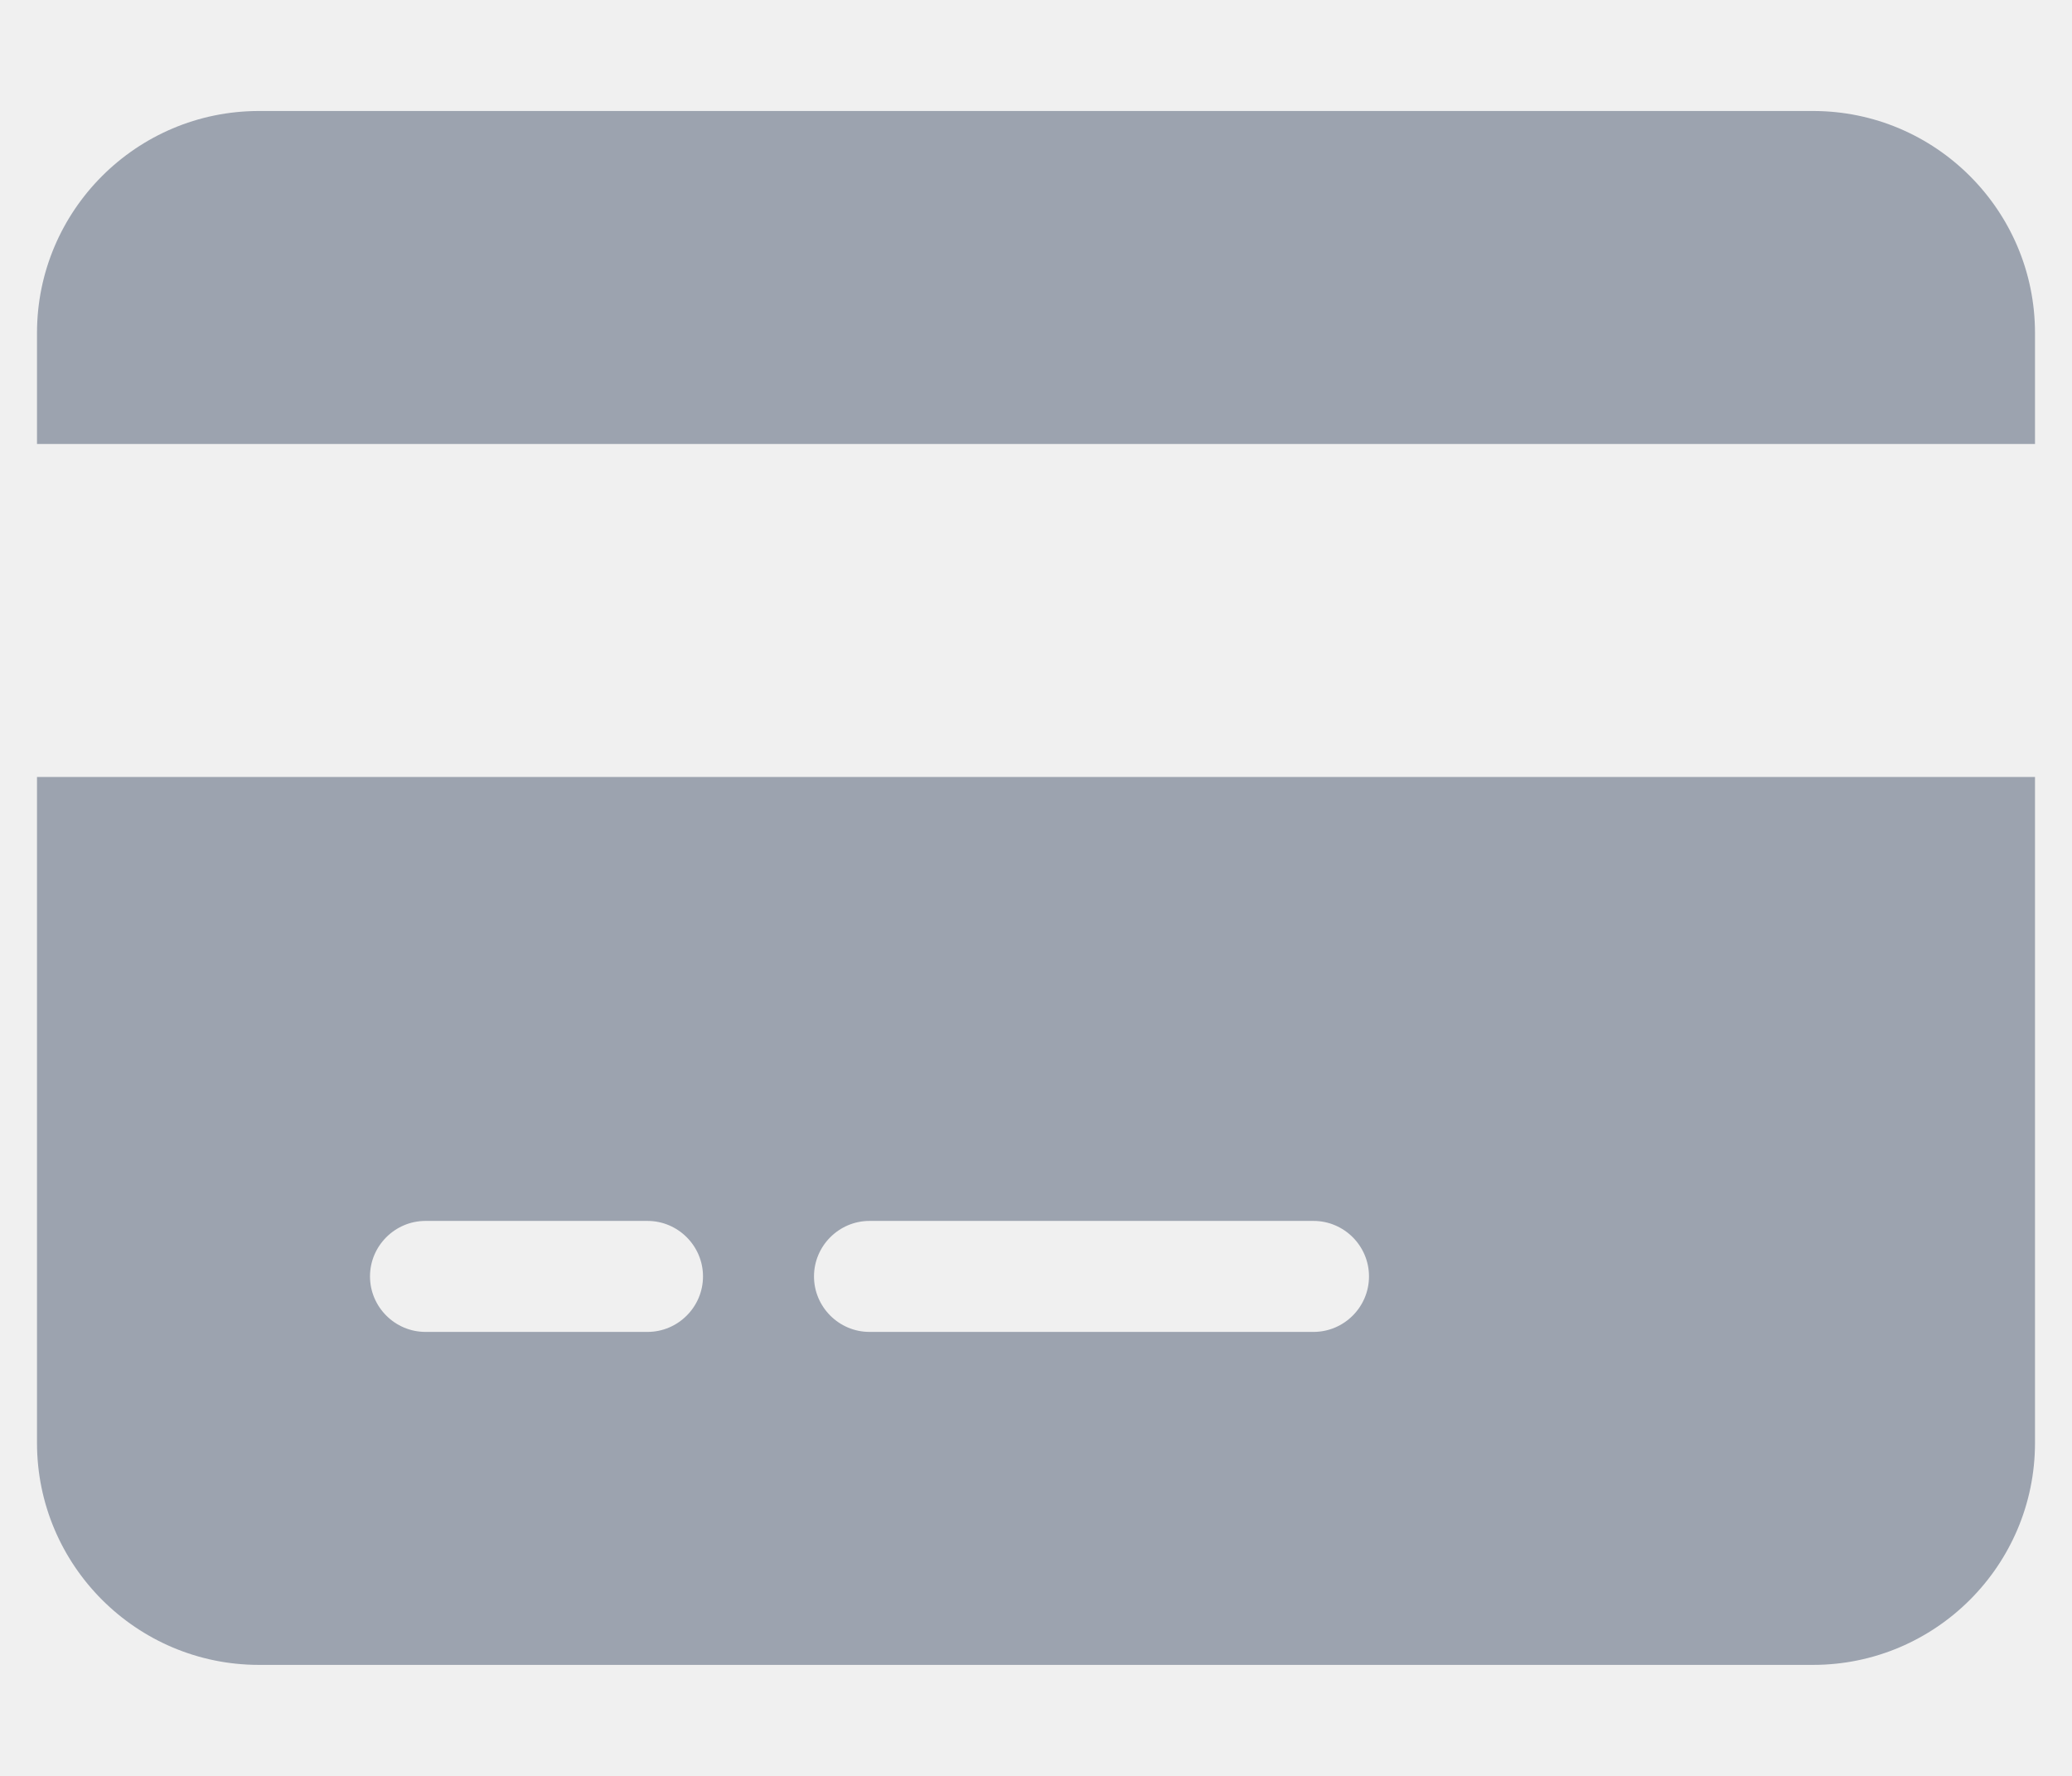
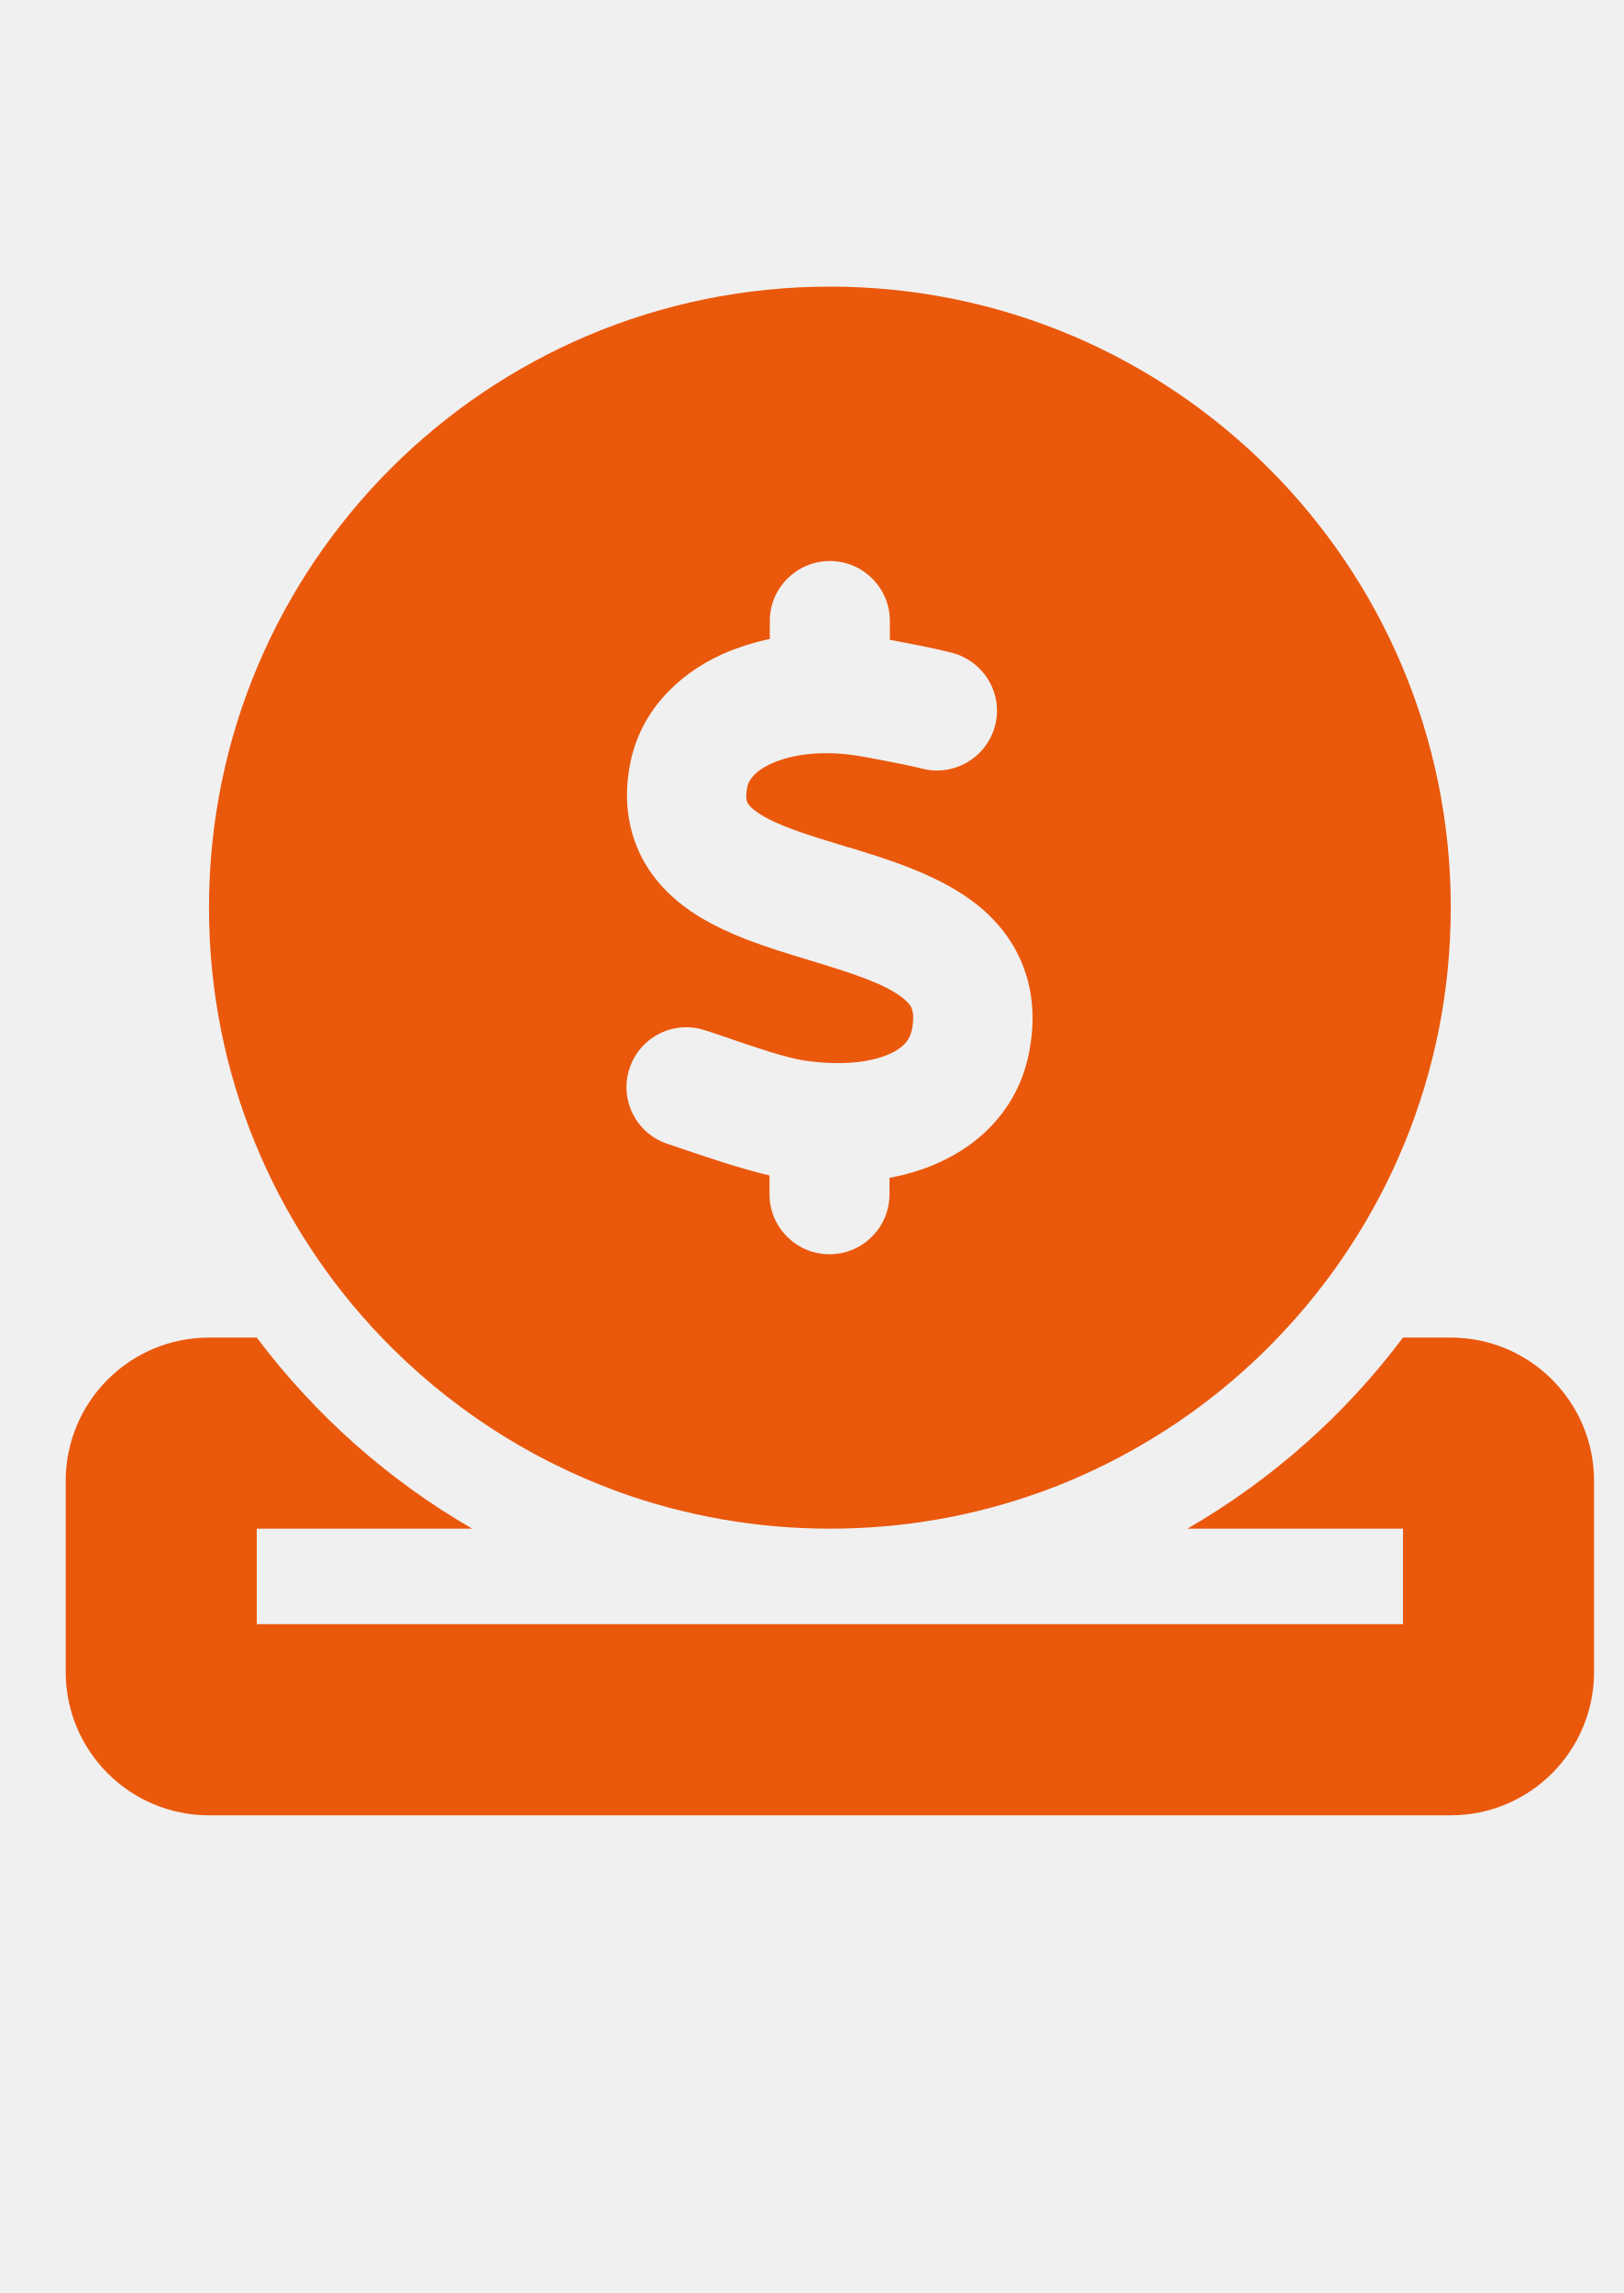
- <svg xmlns="http://www.w3.org/2000/svg" width="28" height="24" viewBox="0 0 28 24" fill="none">
-   <g clip-path="url(#clip0_1_7025)">
-     <g clip-path="url(#clip1_1_7025)">
-       <path d="M3.5 1.5C1.845 1.5 0.5 2.845 0.5 4.5V6H27.5V4.5C27.5 2.845 26.155 1.5 24.5 1.5H3.5ZM27.5 10.5H0.5V19.5C0.5 21.155 1.845 22.5 3.5 22.5H24.5C26.155 22.5 27.5 21.155 27.5 19.5V10.5ZM5.75 16.5H8.75C9.162 16.5 9.5 16.837 9.5 17.25C9.5 17.663 9.162 18 8.75 18H5.75C5.338 18 5 17.663 5 17.25C5 16.837 5.338 16.5 5.75 16.5ZM11 17.25C11 16.837 11.338 16.5 11.75 16.5H17.75C18.163 16.5 18.5 16.837 18.5 17.25C18.5 17.663 18.163 18 17.75 18H11.75C11.338 18 11 17.663 11 17.25Z" fill="#9CA3AF" />
-     </g>
+ <svg xmlns="http://www.w3.org/2000/svg" width="17" height="24" viewBox="0 0 17 24" fill="none">
+   <g clip-path="url(#clip0_38_95)">
+     <path d="M10.897 15.616C10.206 15.866 9.463 16 8.688 16C7.912 16 7.166 15.863 6.478 15.616C6.469 15.613 6.463 15.609 6.453 15.606C5.516 15.262 4.678 14.709 3.997 14C2.875 12.831 2.188 11.247 2.188 9.5C2.188 5.909 5.097 3 8.688 3C12.278 3 15.188 5.909 15.188 9.5C15.188 11.247 14.5 12.831 13.378 14C13.347 14.031 13.316 14.066 13.284 14.097C12.616 14.766 11.803 15.287 10.9 15.616H10.897ZM8.688 5.872C8.341 5.872 8.059 6.153 8.059 6.5V6.688C7.884 6.725 7.719 6.778 7.562 6.847C7.094 7.059 6.691 7.453 6.591 8.025C6.534 8.344 6.566 8.65 6.697 8.931C6.828 9.206 7.031 9.4 7.237 9.541C7.6 9.787 8.078 9.931 8.444 10.041L8.512 10.062C8.947 10.194 9.244 10.294 9.428 10.428C9.506 10.484 9.534 10.528 9.544 10.553C9.553 10.578 9.572 10.634 9.55 10.762C9.531 10.872 9.472 10.963 9.3 11.037C9.109 11.119 8.8 11.159 8.4 11.097C8.213 11.066 7.878 10.953 7.581 10.85C7.513 10.828 7.447 10.803 7.381 10.784C7.053 10.675 6.7 10.853 6.591 11.181C6.481 11.509 6.659 11.863 6.987 11.972C7.025 11.984 7.072 12 7.125 12.019C7.372 12.103 7.759 12.234 8.056 12.303V12.5C8.056 12.847 8.338 13.128 8.684 13.128C9.031 13.128 9.312 12.847 9.312 12.5V12.328C9.478 12.297 9.641 12.25 9.794 12.184C10.284 11.975 10.681 11.569 10.781 10.975C10.838 10.65 10.812 10.341 10.688 10.056C10.566 9.775 10.369 9.569 10.159 9.416C9.778 9.141 9.275 8.988 8.897 8.872L8.872 8.866C8.428 8.731 8.128 8.637 7.938 8.509C7.856 8.453 7.831 8.416 7.825 8.4C7.819 8.391 7.803 8.35 7.822 8.244C7.831 8.184 7.881 8.081 8.078 7.991C8.278 7.9 8.591 7.85 8.972 7.909C9.106 7.931 9.531 8.012 9.65 8.044C9.984 8.131 10.325 7.934 10.416 7.6C10.506 7.266 10.306 6.925 9.972 6.834C9.834 6.797 9.522 6.734 9.316 6.697V6.5C9.316 6.153 9.034 5.872 8.688 5.872ZM2.188 14H2.688C3.297 14.809 4.062 15.491 4.944 16H2.688V17H8.688H14.688V16H12.431C13.312 15.491 14.081 14.809 14.688 14H15.188C16.016 14 16.688 14.672 16.688 15.5V17.5C16.688 18.328 16.016 19 15.188 19H2.188C1.359 19 0.688 18.328 0.688 17.5V15.5C0.688 14.672 1.359 14 2.188 14Z" fill="#EA580C" />
  </g>
  <defs>
-     <clipPath id="clip0_1_7025">
-       <rect width="27" height="24" fill="white" transform="translate(0.5)" />
-     </clipPath>
-     <clipPath id="clip1_1_7025">
-       <path d="M0.5 0H27.5V24H0.5V0Z" fill="white" />
+     <clipPath id="clip0_38_95">
+       <path d="M0.688 3H16.688V19H0.688V3Z" fill="white" />
    </clipPath>
  </defs>
</svg>
